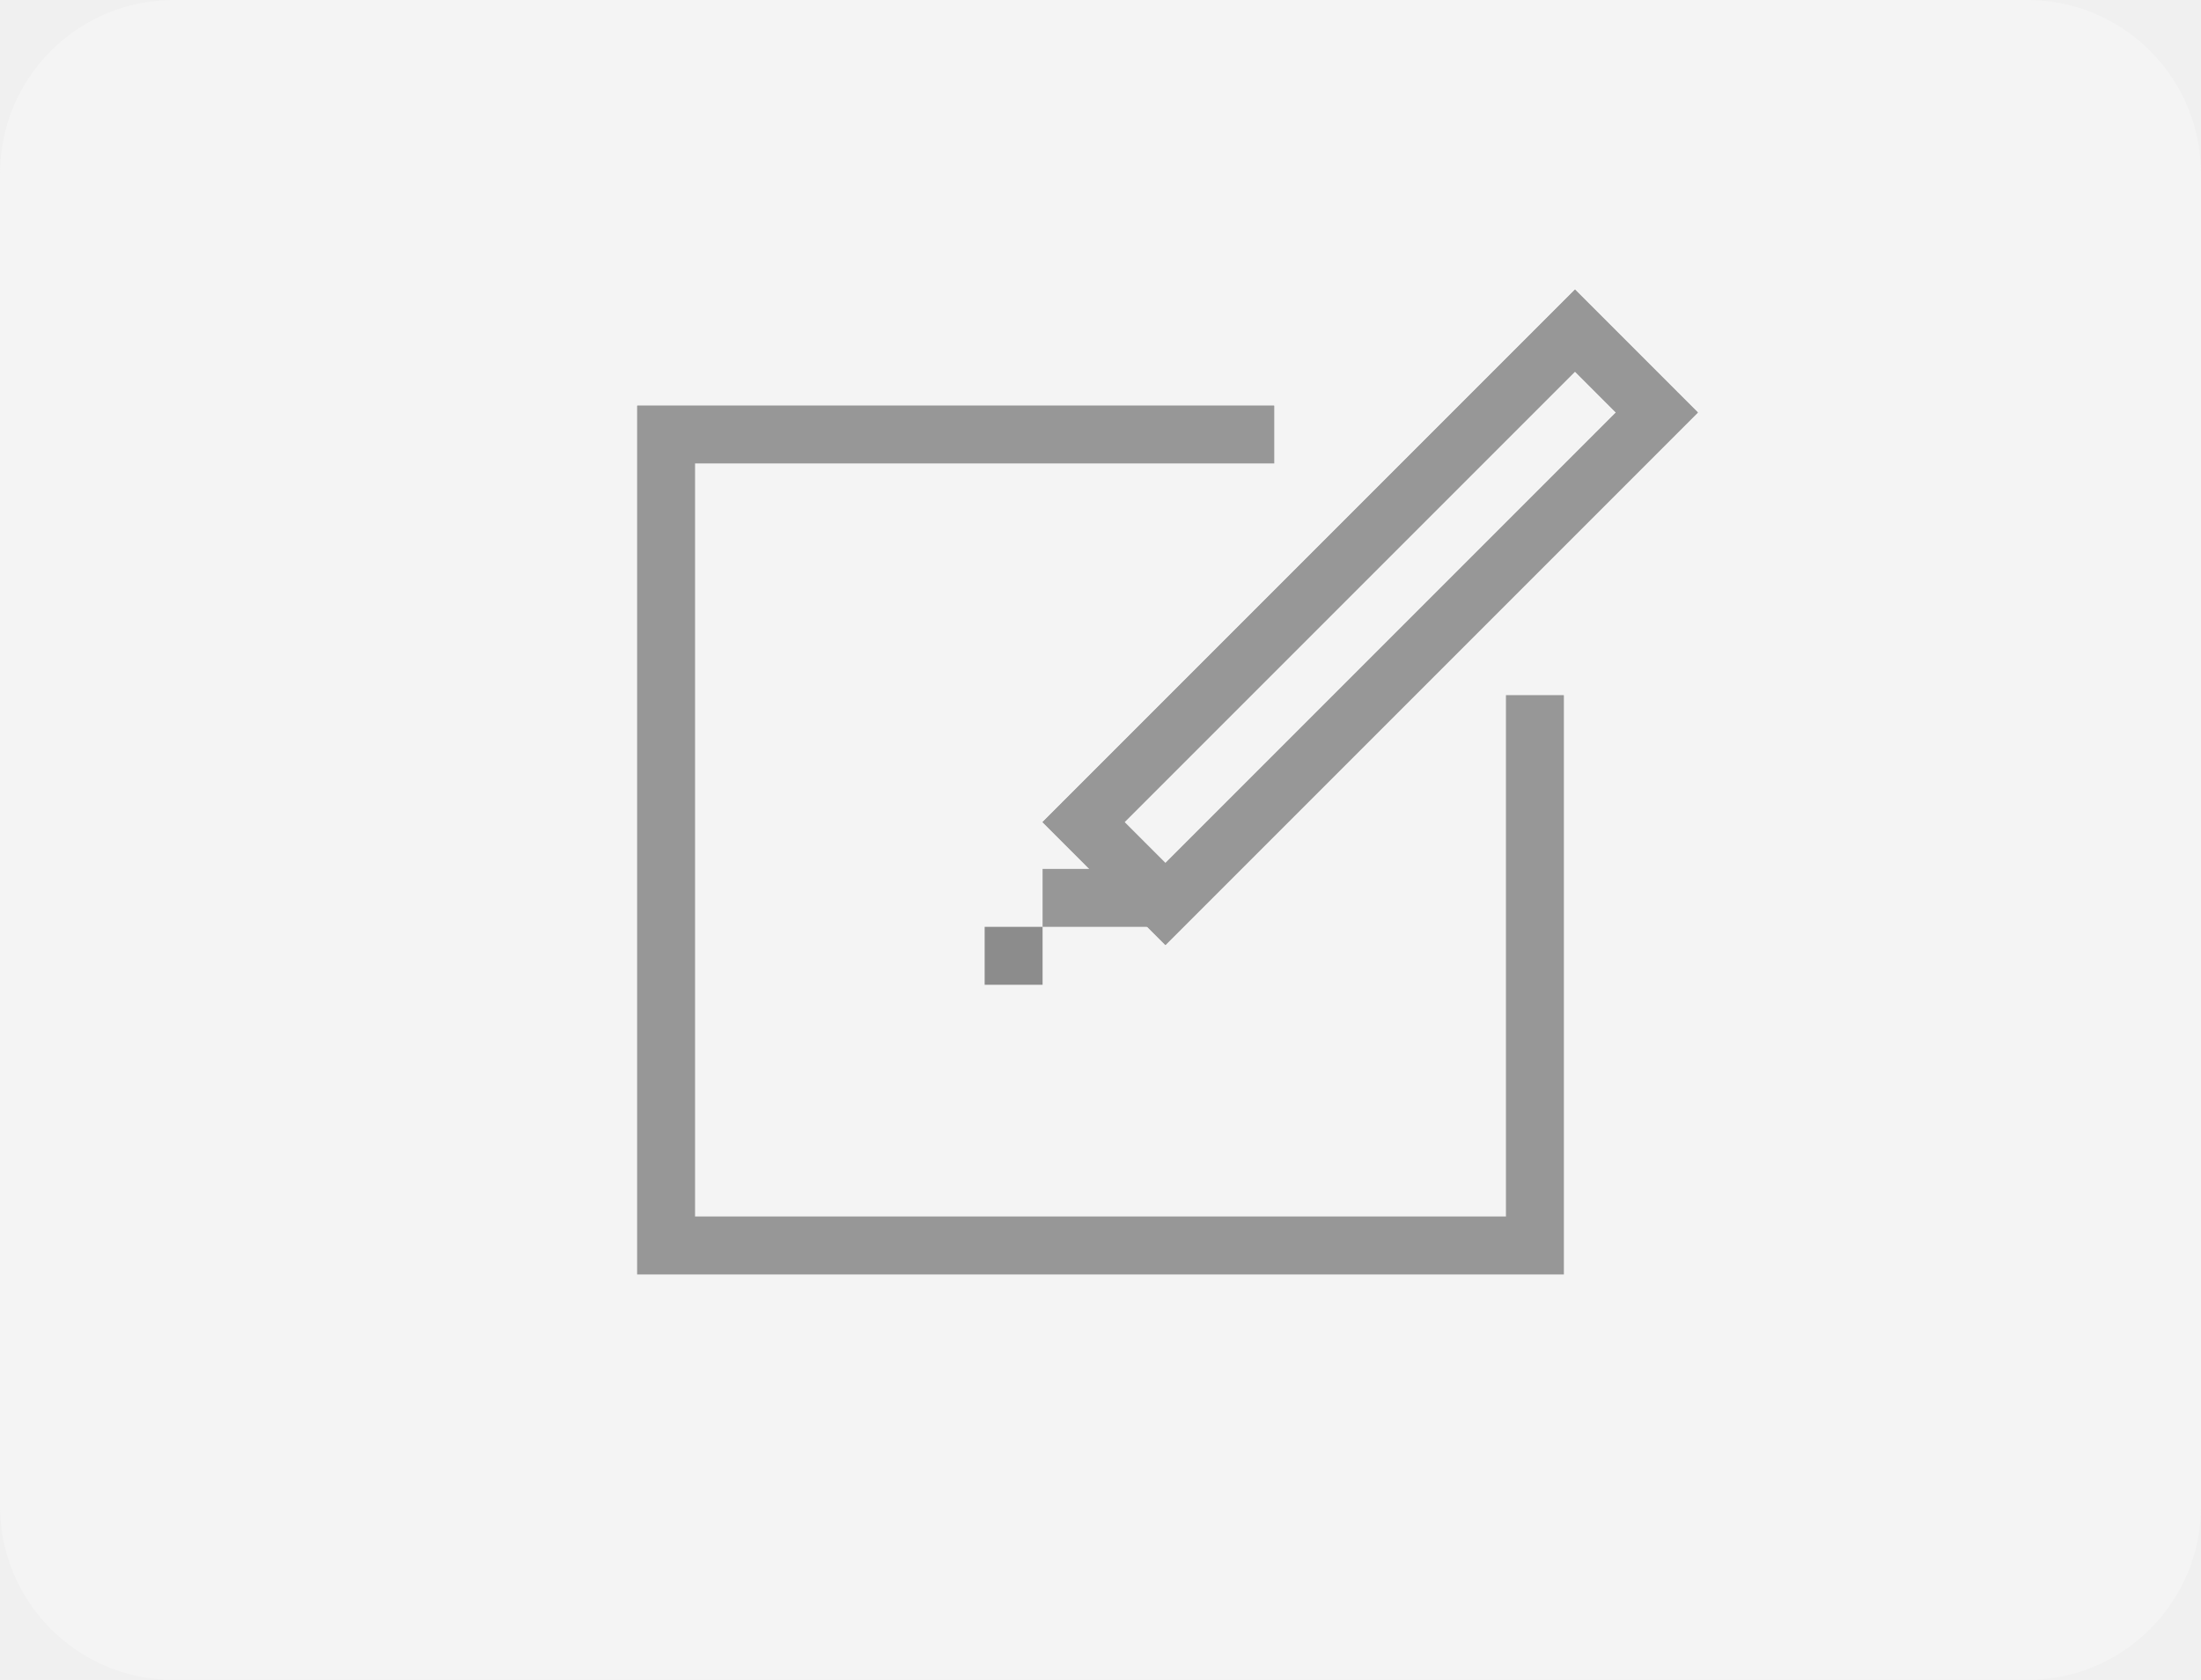
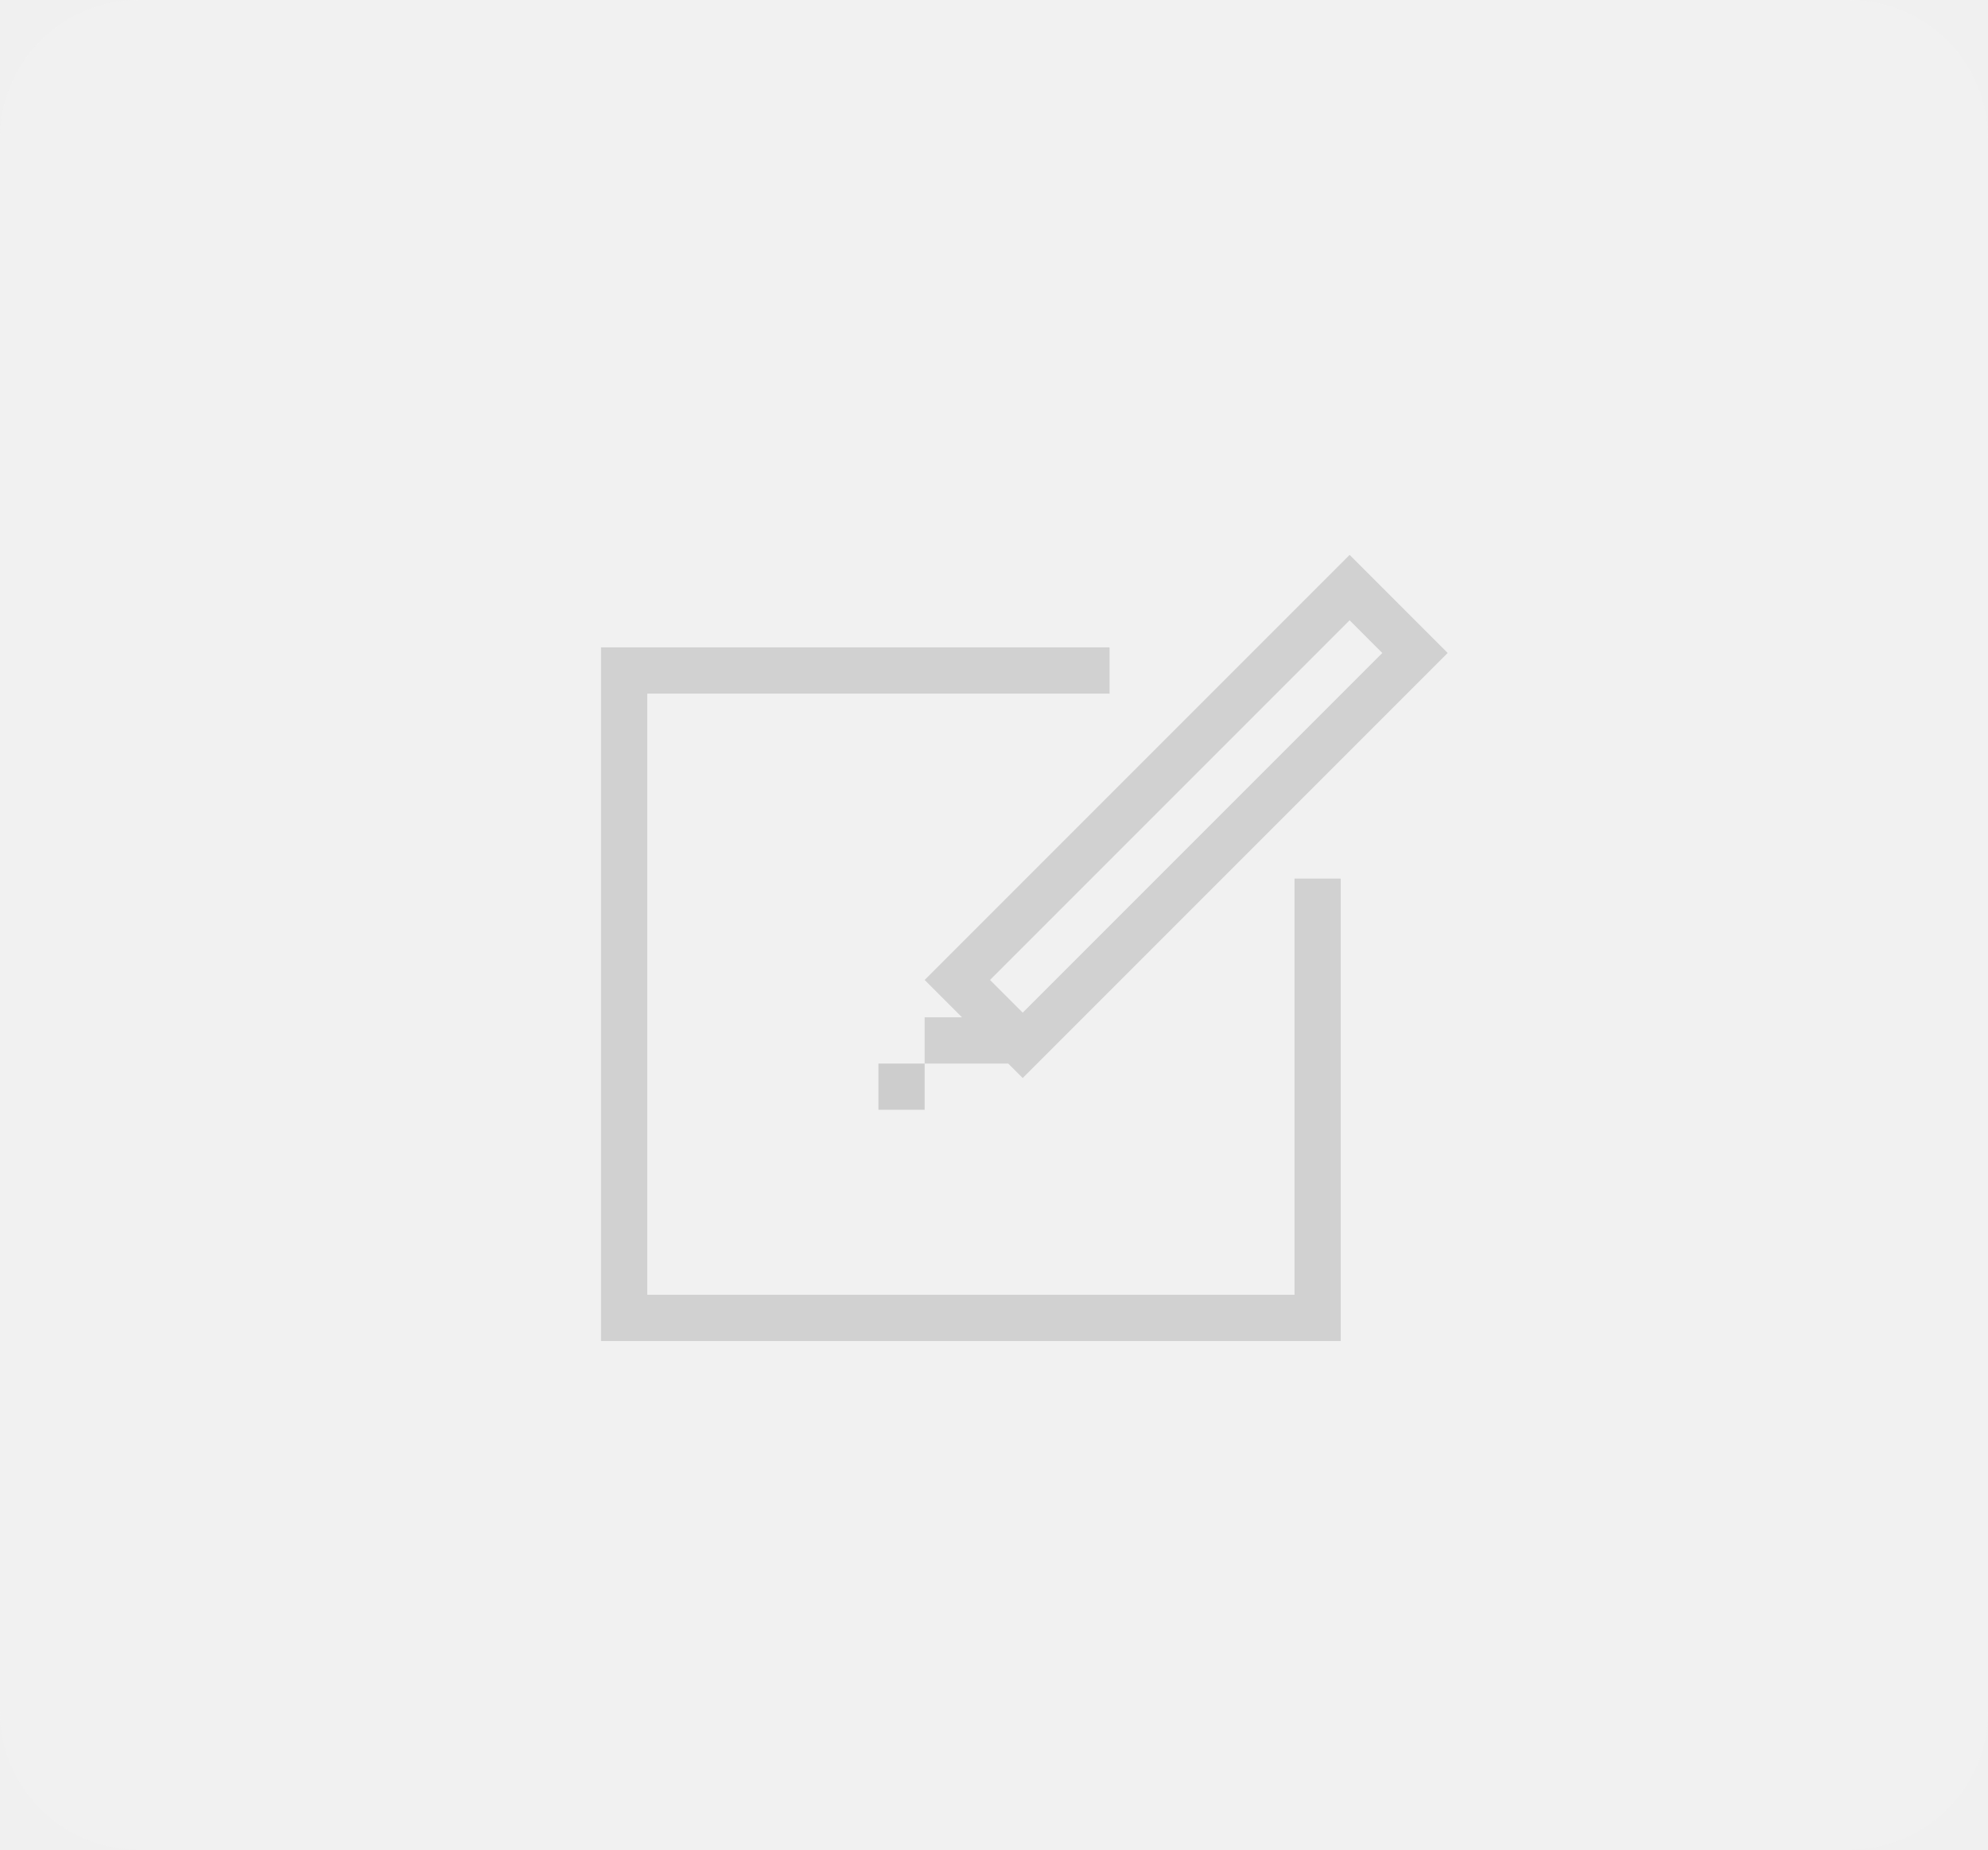
- <svg xmlns="http://www.w3.org/2000/svg" width="38" height="29" fill="none">
-   <rect width="38" height="29" rx="3" fill="#F4F4F4" />
-   <mask id="a" fill="#fff">
-     <path fill-rule="evenodd" clip-rule="evenodd" d="M27 12v10H11V7h11" />
-   </mask>
-   <path d="M27 22v1h1v-1h-1Zm-16 0h-1v1h1v-1Zm15-10v10h2V12h-2Zm1 9H11v2h16v-2Zm-15 1V7h-2v15h2ZM11 8h11V6H11v2Z" fill="#979797" mask="url(#a)" />
-   <path stroke="#979797" d="m27.192 5.707 1.414 1.414-8.485 8.485-1.414-1.414z" />
-   <path stroke="#979797" d="m27.192 5.707 1.414 1.414-8.485 8.485-1.414-1.414z" />
-   <path fill="#8C8C8C" stroke="#979797" stroke-width=".5" d="M18.25 15.25h1.5v.5h-1.5z" />
-   <path fill="#8C8C8C" d="M17 16h1v1h-1z" />
+ <svg xmlns="http://www.w3.org/2000/svg" width="43" height="40" fill="none">
+   <g opacity=".35">
+     <rect width="43" height="40" rx="3" fill="#F4F4F4" />
+     <mask id="a" fill="#fff">
+       <path fill-rule="evenodd" clip-rule="evenodd" d="M29 19v10H13V14h11" />
+     </mask>
+     <path d="M29 29v1h1v-1h-1Zm-16 0h-1v1h1v-1Zm15-10v10h2V19h-2Zm1 9H13v2h16v-2Zm-15 1V14h-2v15h2Zm-1-14h11v-2H13v2Z" fill="#979797" mask="url(#a)" />
+     <path stroke="#979797" d="m29.192 12.707 1.414 1.414-8.485 8.485-1.414-1.414z" />
+     <path fill="#8C8C8C" stroke="#979797" stroke-width=".5" d="M20.25 22.25h1.5v.5h-1.5z" />
+     <path fill="#8C8C8C" d="M19 23h1v1h-1z" />
+   </g>
</svg>
